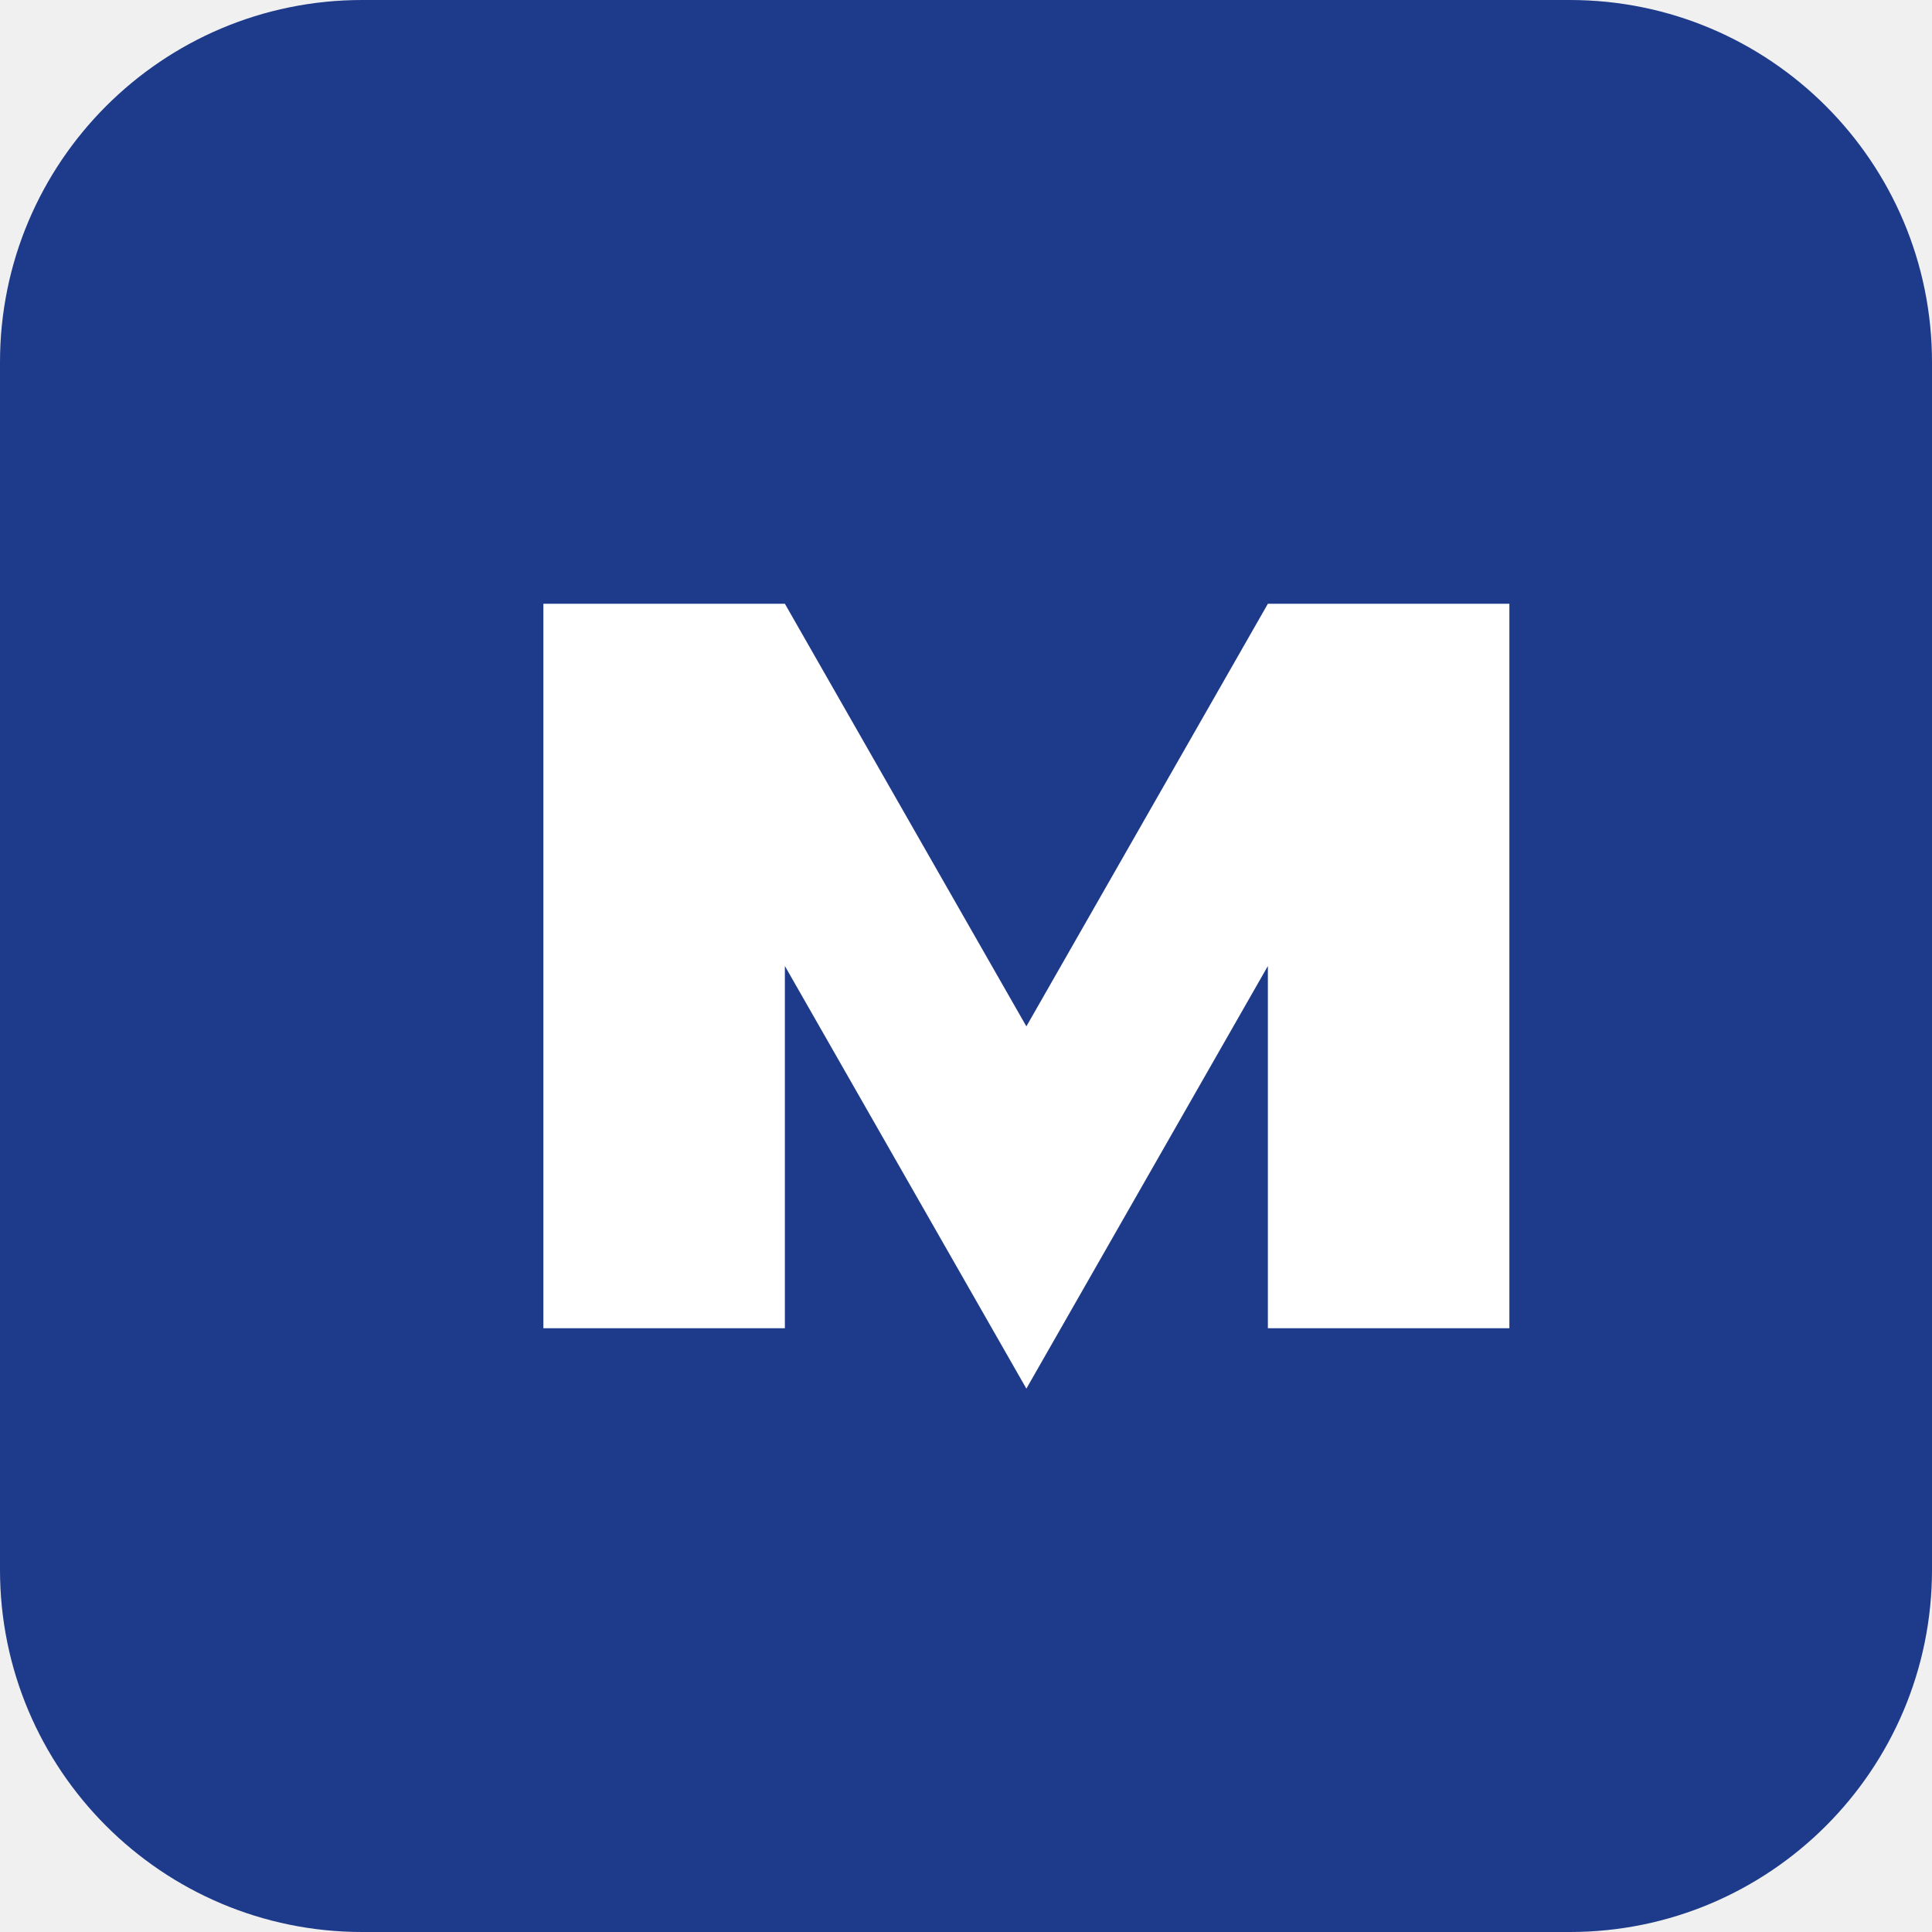
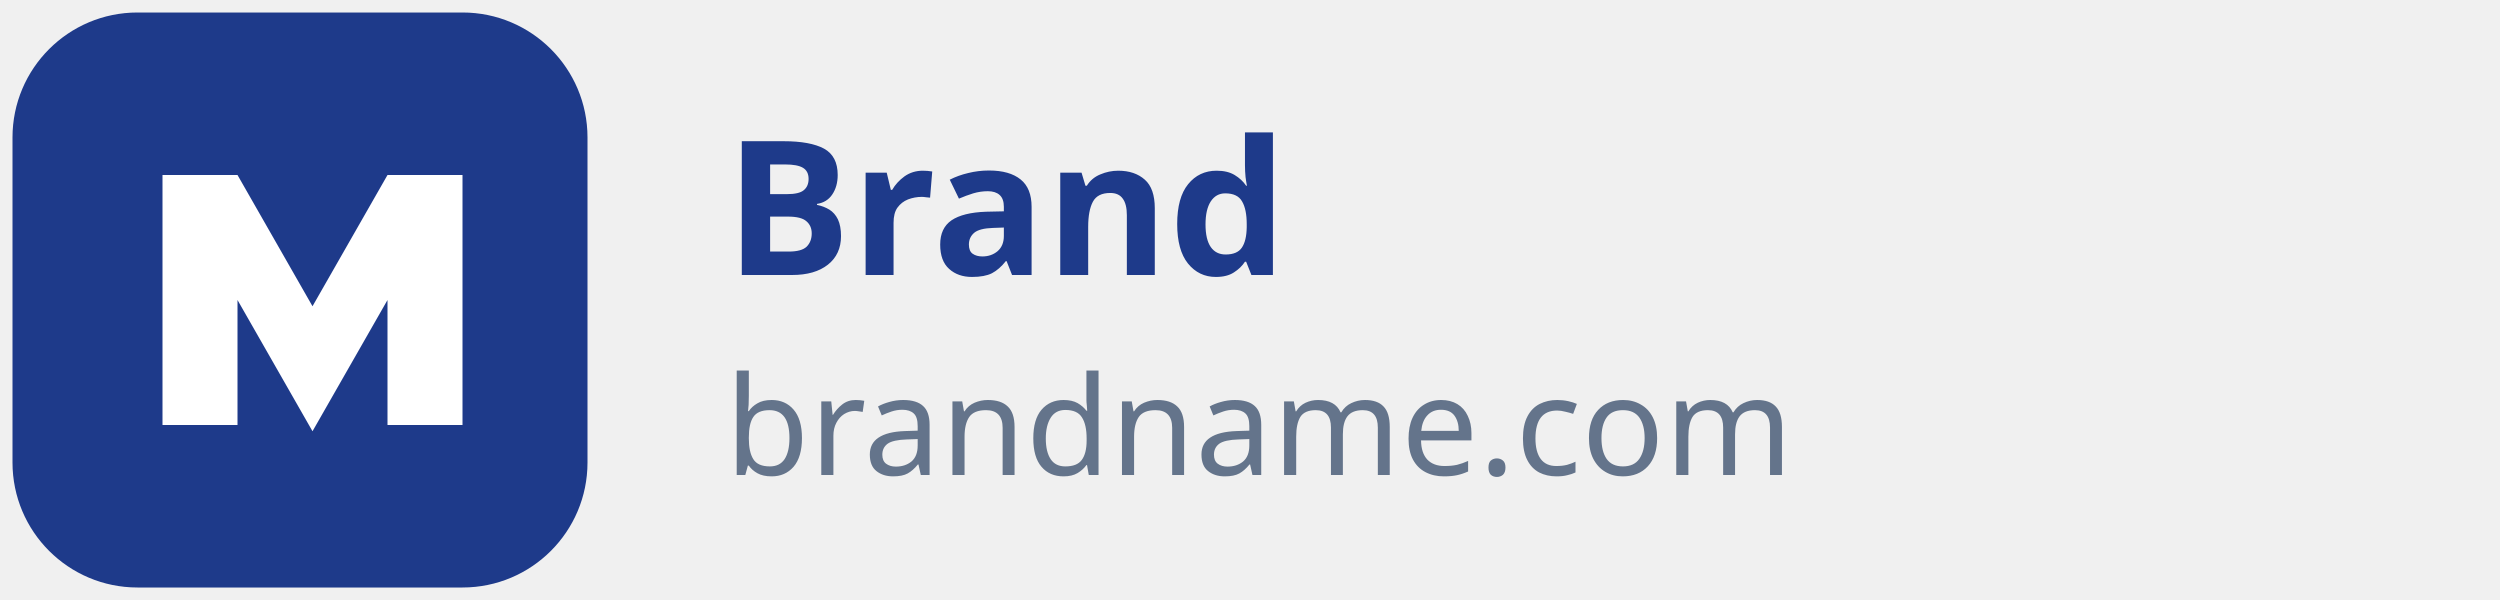
- <svg xmlns="http://www.w3.org/2000/svg" width="64" height="64" viewBox="0 0 64 64" role="img" aria-label="Logo">
-   <rect width="64" height="64" rx="12" fill="#1e3a8a" />
-   <path fill="#fff" d="M18 44V20h8l8 14 8-14h8v24h-8V32l-8 14-8-14v12z" />
+ <svg xmlns="http://www.w3.org/2000/svg" viewBox="0 0 200 48" role="img" aria-label="Logo">
+   <rect x="1" y="1" width="46" height="46" rx="10" fill="#1e3a8a" />
+   <path fill="#fff" d="M13 34V14h6l6 10.5L31 14h6v20h-6V24l-6 10.5L19 24v10z" />
+   <text x="58" y="22" font-size="15" fill="#1e3a8a" font-family="system-ui,sans-serif" font-weight="700">Brand</text>
+   <text x="58" y="38" font-size="11" fill="#64748b" font-family="system-ui,sans-serif">brandname.com</text>
</svg>
